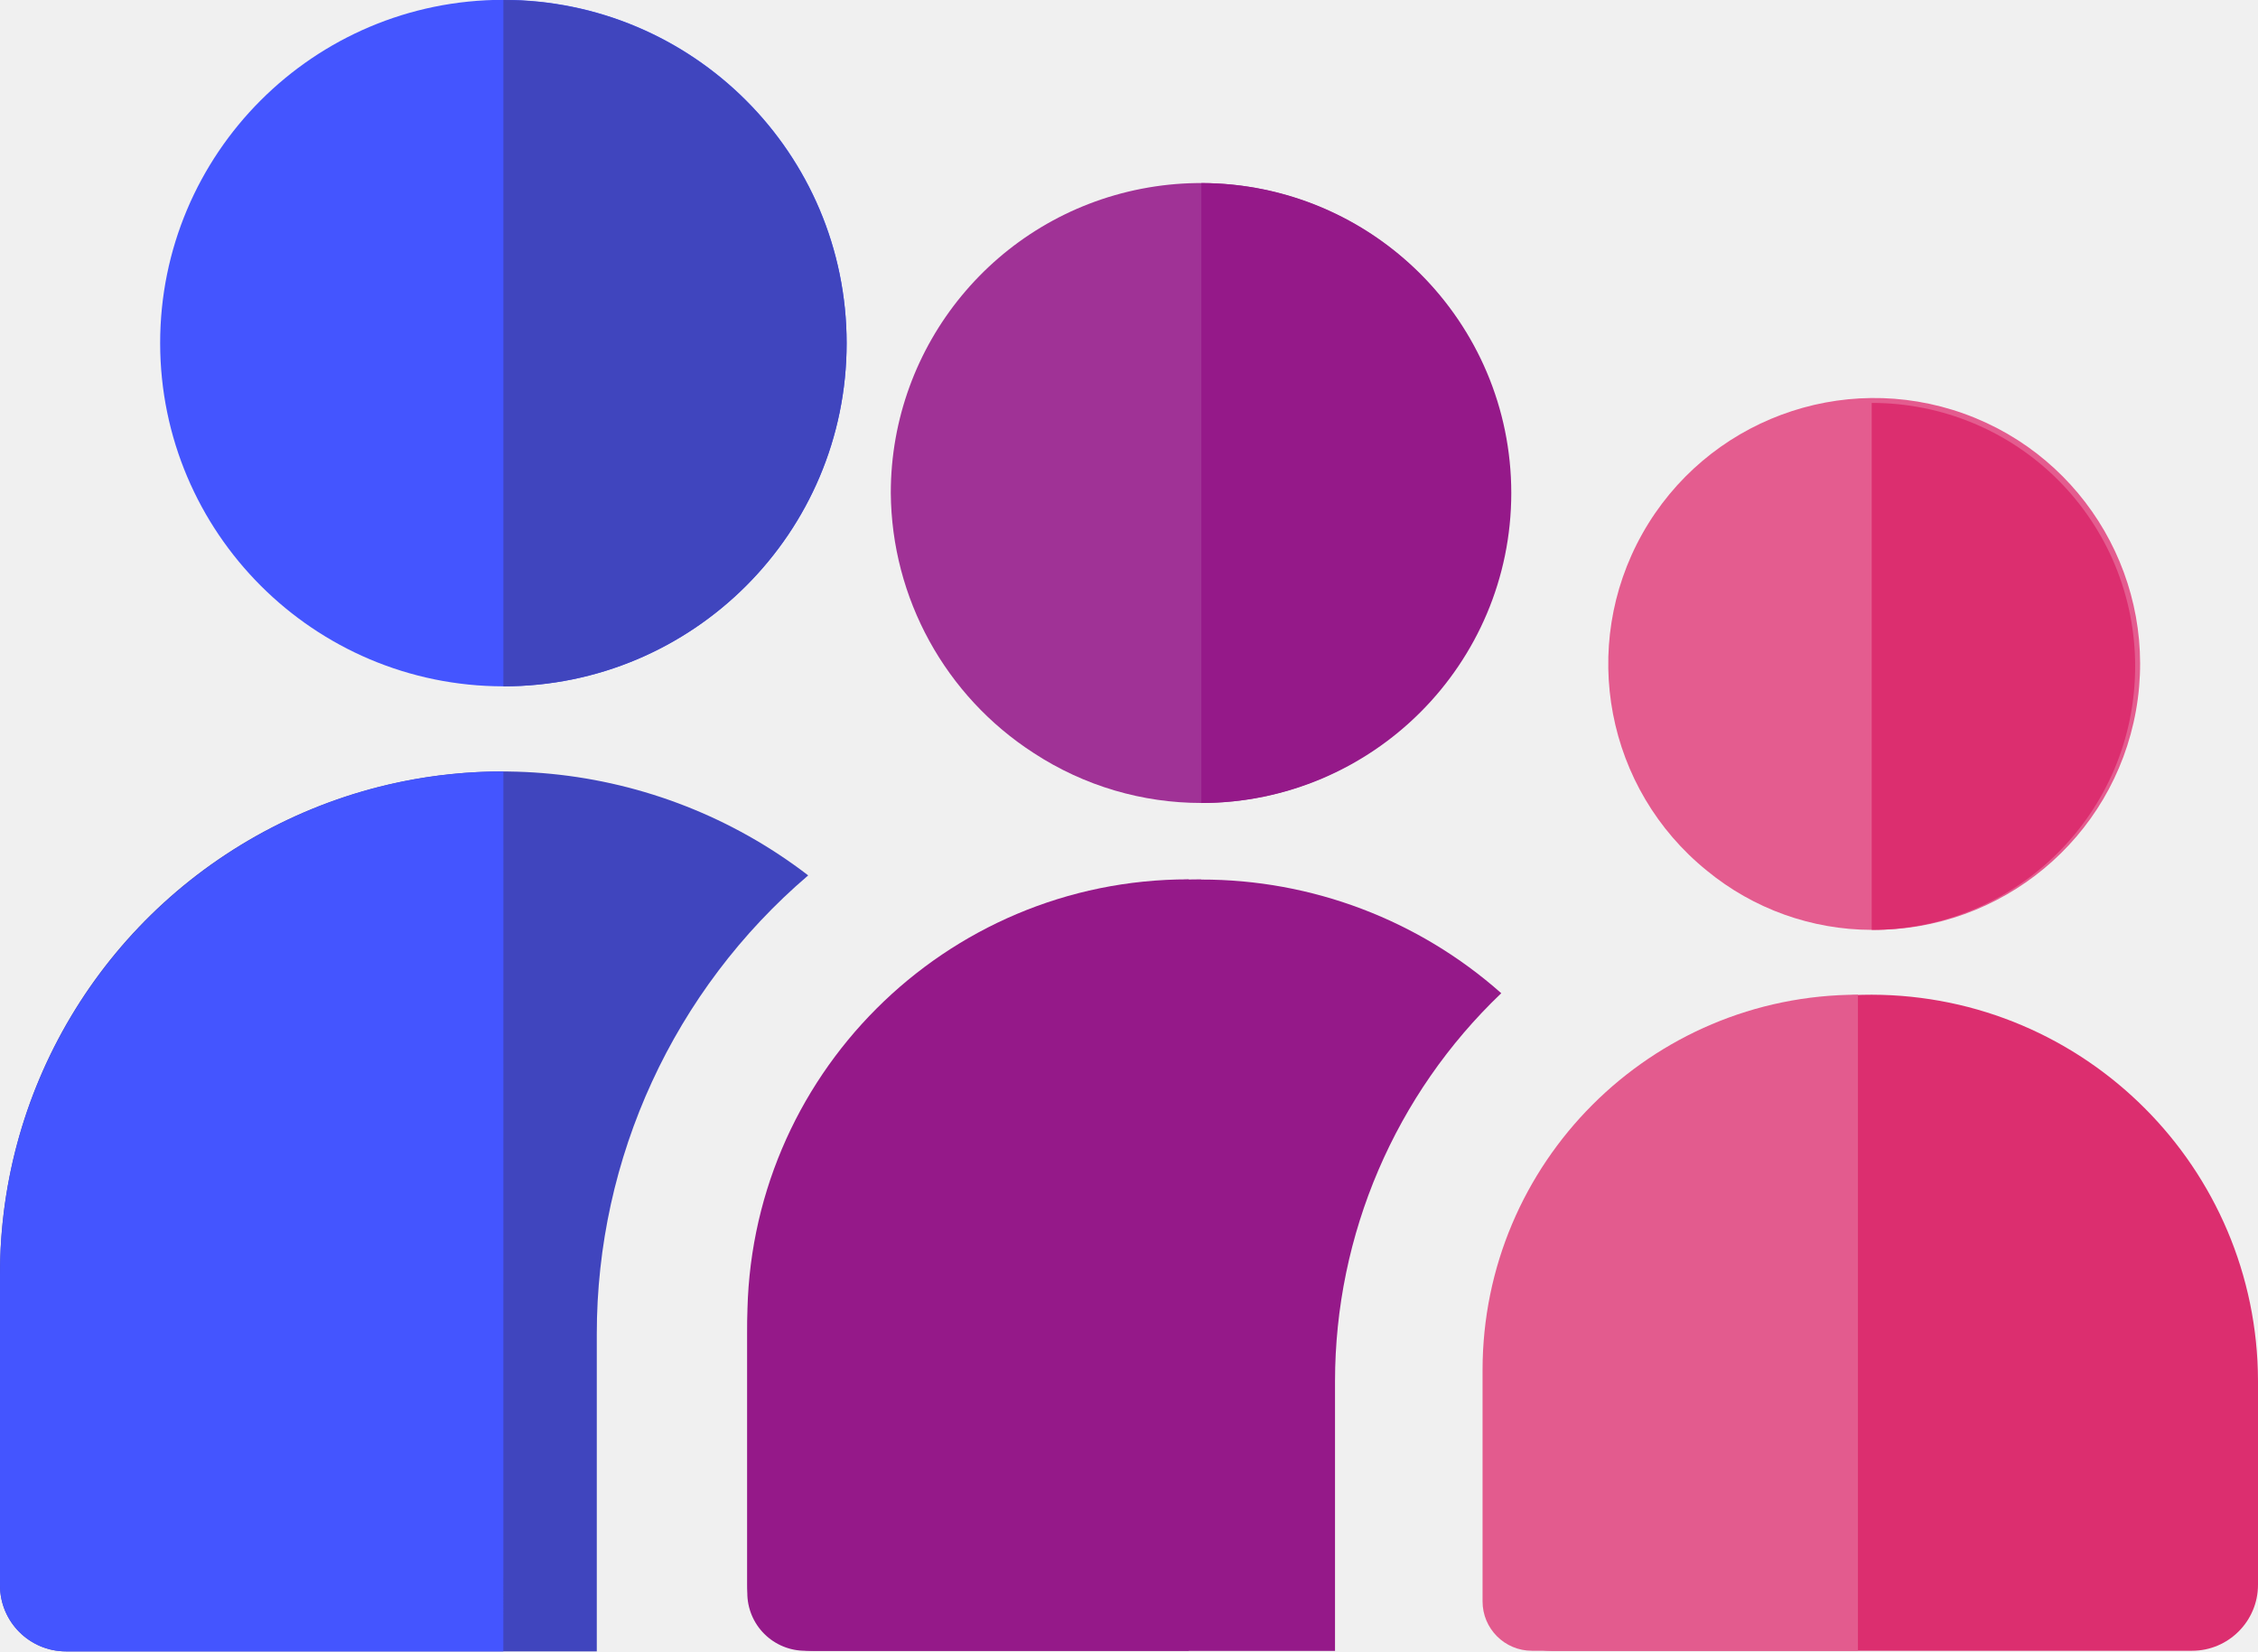
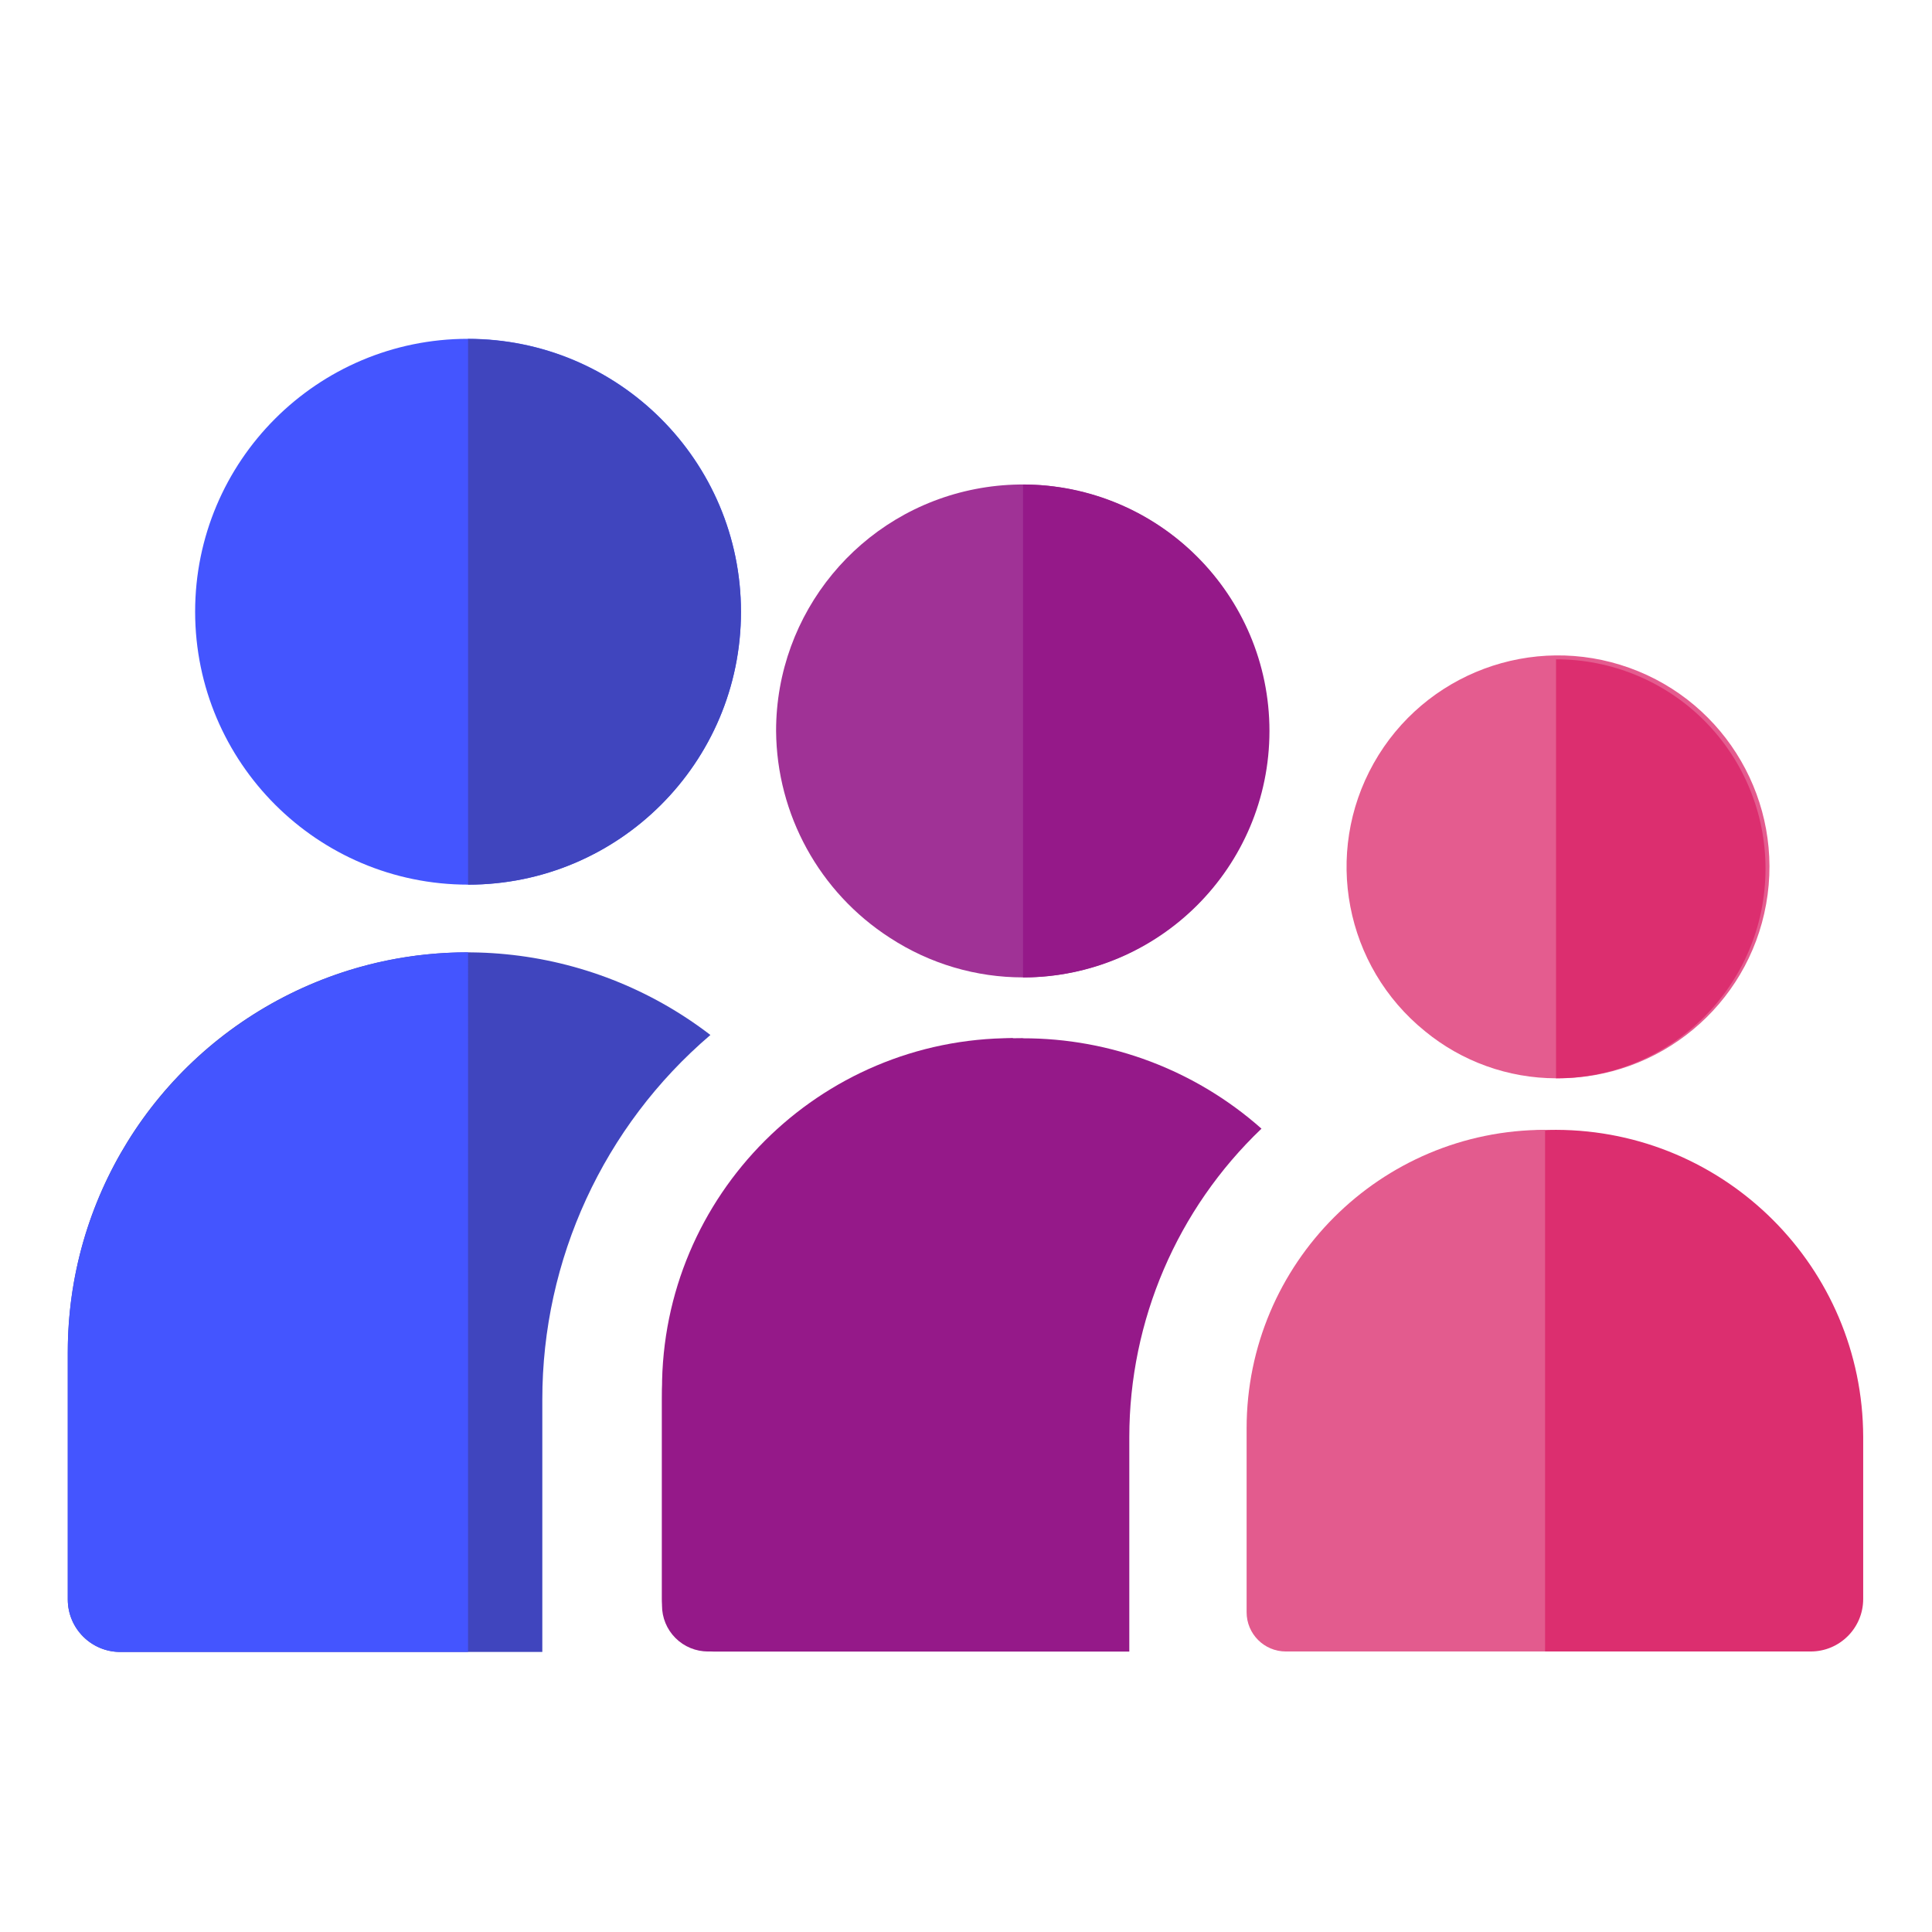
- <svg xmlns="http://www.w3.org/2000/svg" viewBox="-2808.644 1117.962 52.97 38.738">
+ <svg xmlns="http://www.w3.org/2000/svg" viewBox="0 0 57 57">
  <defs>
    <style>
      .cls-1 {
+         fill: #fff;
+       }
+ 
+       .cls-2 {
        fill: #4045be;
      }

-       .cls-2 {
+       .cls-3 {
        fill: #45f;
      }

-       .cls-3 {
+       .cls-4 {
        fill: #951989;
      }

-       .cls-4 {
+       .cls-5 {
        fill: #a03296;
      }

-       .cls-5 {
+       .cls-6 {
        fill: #dc2e6f;
      }

-       .cls-6 {
+       .cls-7 {
        fill: #e45c8f;
      }

-       .cls-7 {
+       .cls-8 {
        fill: #e35b8e;
      }
    </style>
  </defs>
-   <g id="Groupe_57" data-name="Groupe 57" transform="translate(-2808.644 1117.962)">
-     <g id="Groupe_31" data-name="Groupe 31">
-       <path id="Tracé_117" data-name="Tracé 117" class="cls-1" d="M18.958,136.837A11.783,11.783,0,0,0,0,146.209v7.284a1.549,1.549,0,0,0,1.548,1.548H14V147.6a14.134,14.134,0,0,1,4.955-10.758Zm0,0" transform="translate(0 -116.303)" />
-       <path id="Tracé_118" data-name="Tracé 118" class="cls-2" d="M35.952,16.1A8.052,8.052,0,1,0,27.9,8.052,8.057,8.057,0,0,0,35.952,16.1Zm0,0" transform="translate(-24.143)" />
-       <path id="Tracé_119" data-name="Tracé 119" class="cls-3" d="M140.851,153.2A10.648,10.648,0,0,0,130.2,163.851v5.9a1.549,1.549,0,0,0,1.548,1.548h12.239v-6.328a12.584,12.584,0,0,1,3.9-9.1,10.589,10.589,0,0,0-7.042-2.666Zm0,0" transform="translate(-112.669 -132.572)" />
-       <path id="Tracé_120" data-name="Tracé 120" class="cls-4" d="M158.553,45.27a7.184,7.184,0,0,0,7.863,0,7.268,7.268,0,1,0-11.216-6.1,7.326,7.326,0,0,0,3.353,6.1Zm0,0" transform="translate(-134.303 -27.605)" />
-       <path id="Tracé_121" data-name="Tracé 121" class="cls-5" d="M267.862,173.3a9.056,9.056,0,0,0-9.062,9.062v4.78a1.549,1.549,0,0,0,1.548,1.548h15.027a1.549,1.549,0,0,0,1.548-1.548v-4.78a9.082,9.082,0,0,0-9.062-9.062Zm0,0" transform="translate(-223.953 -149.966)" />
-       <path id="Tracé_122" data-name="Tracé 122" class="cls-6" d="M282.516,81.26a6.106,6.106,0,0,0,3.864,1.387,6.238,6.238,0,1,0-3.864-1.387Zm0,0" transform="translate(-242.472 -60.834)" />
+   <g id="Groupe_5103" data-name="Groupe 5103" transform="translate(-76 -1056)">
+     <rect id="Rectangle_2310" data-name="Rectangle 2310" class="cls-1" width="57" height="57" transform="translate(76 1056)" />
+     <g id="Groupe_57" data-name="Groupe 57" transform="translate(78 1066)">
+       <g id="Groupe_31" data-name="Groupe 31">
+         <path id="Tracé_117" data-name="Tracé 117" class="cls-2" d="M18.958,136.837A11.783,11.783,0,0,0,0,146.209v7.284a1.549,1.549,0,0,0,1.548,1.548H14V147.6a14.134,14.134,0,0,1,4.955-10.758Zm0,0" transform="translate(0 -116.303)" />
+         <path id="Tracé_118" data-name="Tracé 118" class="cls-3" d="M35.952,16.1A8.052,8.052,0,1,0,27.9,8.052,8.057,8.057,0,0,0,35.952,16.1Zm0,0" transform="translate(-24.143)" />
+         <path id="Tracé_119" data-name="Tracé 119" class="cls-4" d="M140.851,153.2A10.648,10.648,0,0,0,130.2,163.851v5.9a1.549,1.549,0,0,0,1.548,1.548h12.239v-6.328a12.584,12.584,0,0,1,3.9-9.1,10.589,10.589,0,0,0-7.042-2.666Zm0,0" transform="translate(-112.669 -132.572)" />
+         <path id="Tracé_120" data-name="Tracé 120" class="cls-5" d="M158.553,45.27a7.184,7.184,0,0,0,7.863,0,7.268,7.268,0,1,0-11.216-6.1,7.326,7.326,0,0,0,3.353,6.1Zm0,0" transform="translate(-134.303 -27.605)" />
+         <path id="Tracé_121" data-name="Tracé 121" class="cls-6" d="M267.862,173.3a9.056,9.056,0,0,0-9.062,9.062v4.78a1.549,1.549,0,0,0,1.548,1.548h15.027a1.549,1.549,0,0,0,1.548-1.548v-4.78a9.082,9.082,0,0,0-9.062-9.062Zm0,0" transform="translate(-223.953 -149.966)" />
+         <path id="Tracé_122" data-name="Tracé 122" class="cls-7" d="M282.516,81.26a6.106,6.106,0,0,0,3.864,1.387,6.238,6.238,0,1,0-3.864-1.387Zm0,0" transform="translate(-242.472 -60.834)" />
+       </g>
+       <path id="Tracé_123" data-name="Tracé 123" class="cls-2" d="M95.752,8.052A8.057,8.057,0,0,0,87.7,0V16.1A8.048,8.048,0,0,0,95.752,8.052Z" transform="translate(-75.891)" />
+       <path id="Tracé_124" data-name="Tracé 124" class="cls-3" d="M11.809,134.4A11.806,11.806,0,0,0,0,146.209v7.284a1.549,1.549,0,0,0,1.548,1.548h10.26Z" transform="translate(0 -116.303)" />
+       <path id="Tracé_125" data-name="Tracé 125" class="cls-4" d="M140.554,153.2A10.349,10.349,0,0,0,130.2,163.554v6.382a1.356,1.356,0,0,0,1.36,1.36h8.994Z" transform="translate(-112.669 -132.572)" />
+       <path id="Tracé_126" data-name="Tracé 126" class="cls-8" d="M267.106,173.3a8.809,8.809,0,0,0-8.806,8.806v5.426a1.158,1.158,0,0,0,1.158,1.158h7.648Z" transform="translate(-223.521 -149.966)" />
+       <path id="Tracé_127" data-name="Tracé 127" class="cls-4" d="M216.571,39.171A7.275,7.275,0,0,0,209.3,31.9V46.442A7.275,7.275,0,0,0,216.571,39.171Z" transform="translate(-181.118 -27.605)" />
+       <path id="Tracé_128" data-name="Tracé 128" class="cls-6" d="M332.28,76.38a6.172,6.172,0,0,0-6.18-6.18V82.561A6.18,6.18,0,0,0,332.28,76.38Z" transform="translate(-282.192 -60.748)" />
    </g>
-     <path id="Tracé_123" data-name="Tracé 123" class="cls-1" d="M95.752,8.052A8.057,8.057,0,0,0,87.7,0V16.1A8.048,8.048,0,0,0,95.752,8.052Z" transform="translate(-75.891)" />
-     <path id="Tracé_124" data-name="Tracé 124" class="cls-2" d="M11.809,134.4A11.806,11.806,0,0,0,0,146.209v7.284a1.549,1.549,0,0,0,1.548,1.548h10.26Z" transform="translate(0 -116.303)" />
-     <path id="Tracé_125" data-name="Tracé 125" class="cls-3" d="M140.554,153.2A10.349,10.349,0,0,0,130.2,163.554v6.382a1.356,1.356,0,0,0,1.36,1.36h8.994Z" transform="translate(-112.669 -132.572)" />
-     <path id="Tracé_126" data-name="Tracé 126" class="cls-7" d="M267.106,173.3a8.809,8.809,0,0,0-8.806,8.806v5.426a1.158,1.158,0,0,0,1.158,1.158h7.648Z" transform="translate(-223.521 -149.966)" />
-     <path id="Tracé_127" data-name="Tracé 127" class="cls-3" d="M216.571,39.171A7.275,7.275,0,0,0,209.3,31.9V46.442A7.275,7.275,0,0,0,216.571,39.171Z" transform="translate(-181.118 -27.605)" />
-     <path id="Tracé_128" data-name="Tracé 128" class="cls-5" d="M332.28,76.38a6.172,6.172,0,0,0-6.18-6.18V82.561A6.18,6.18,0,0,0,332.28,76.38Z" transform="translate(-282.192 -60.748)" />
  </g>
</svg>
